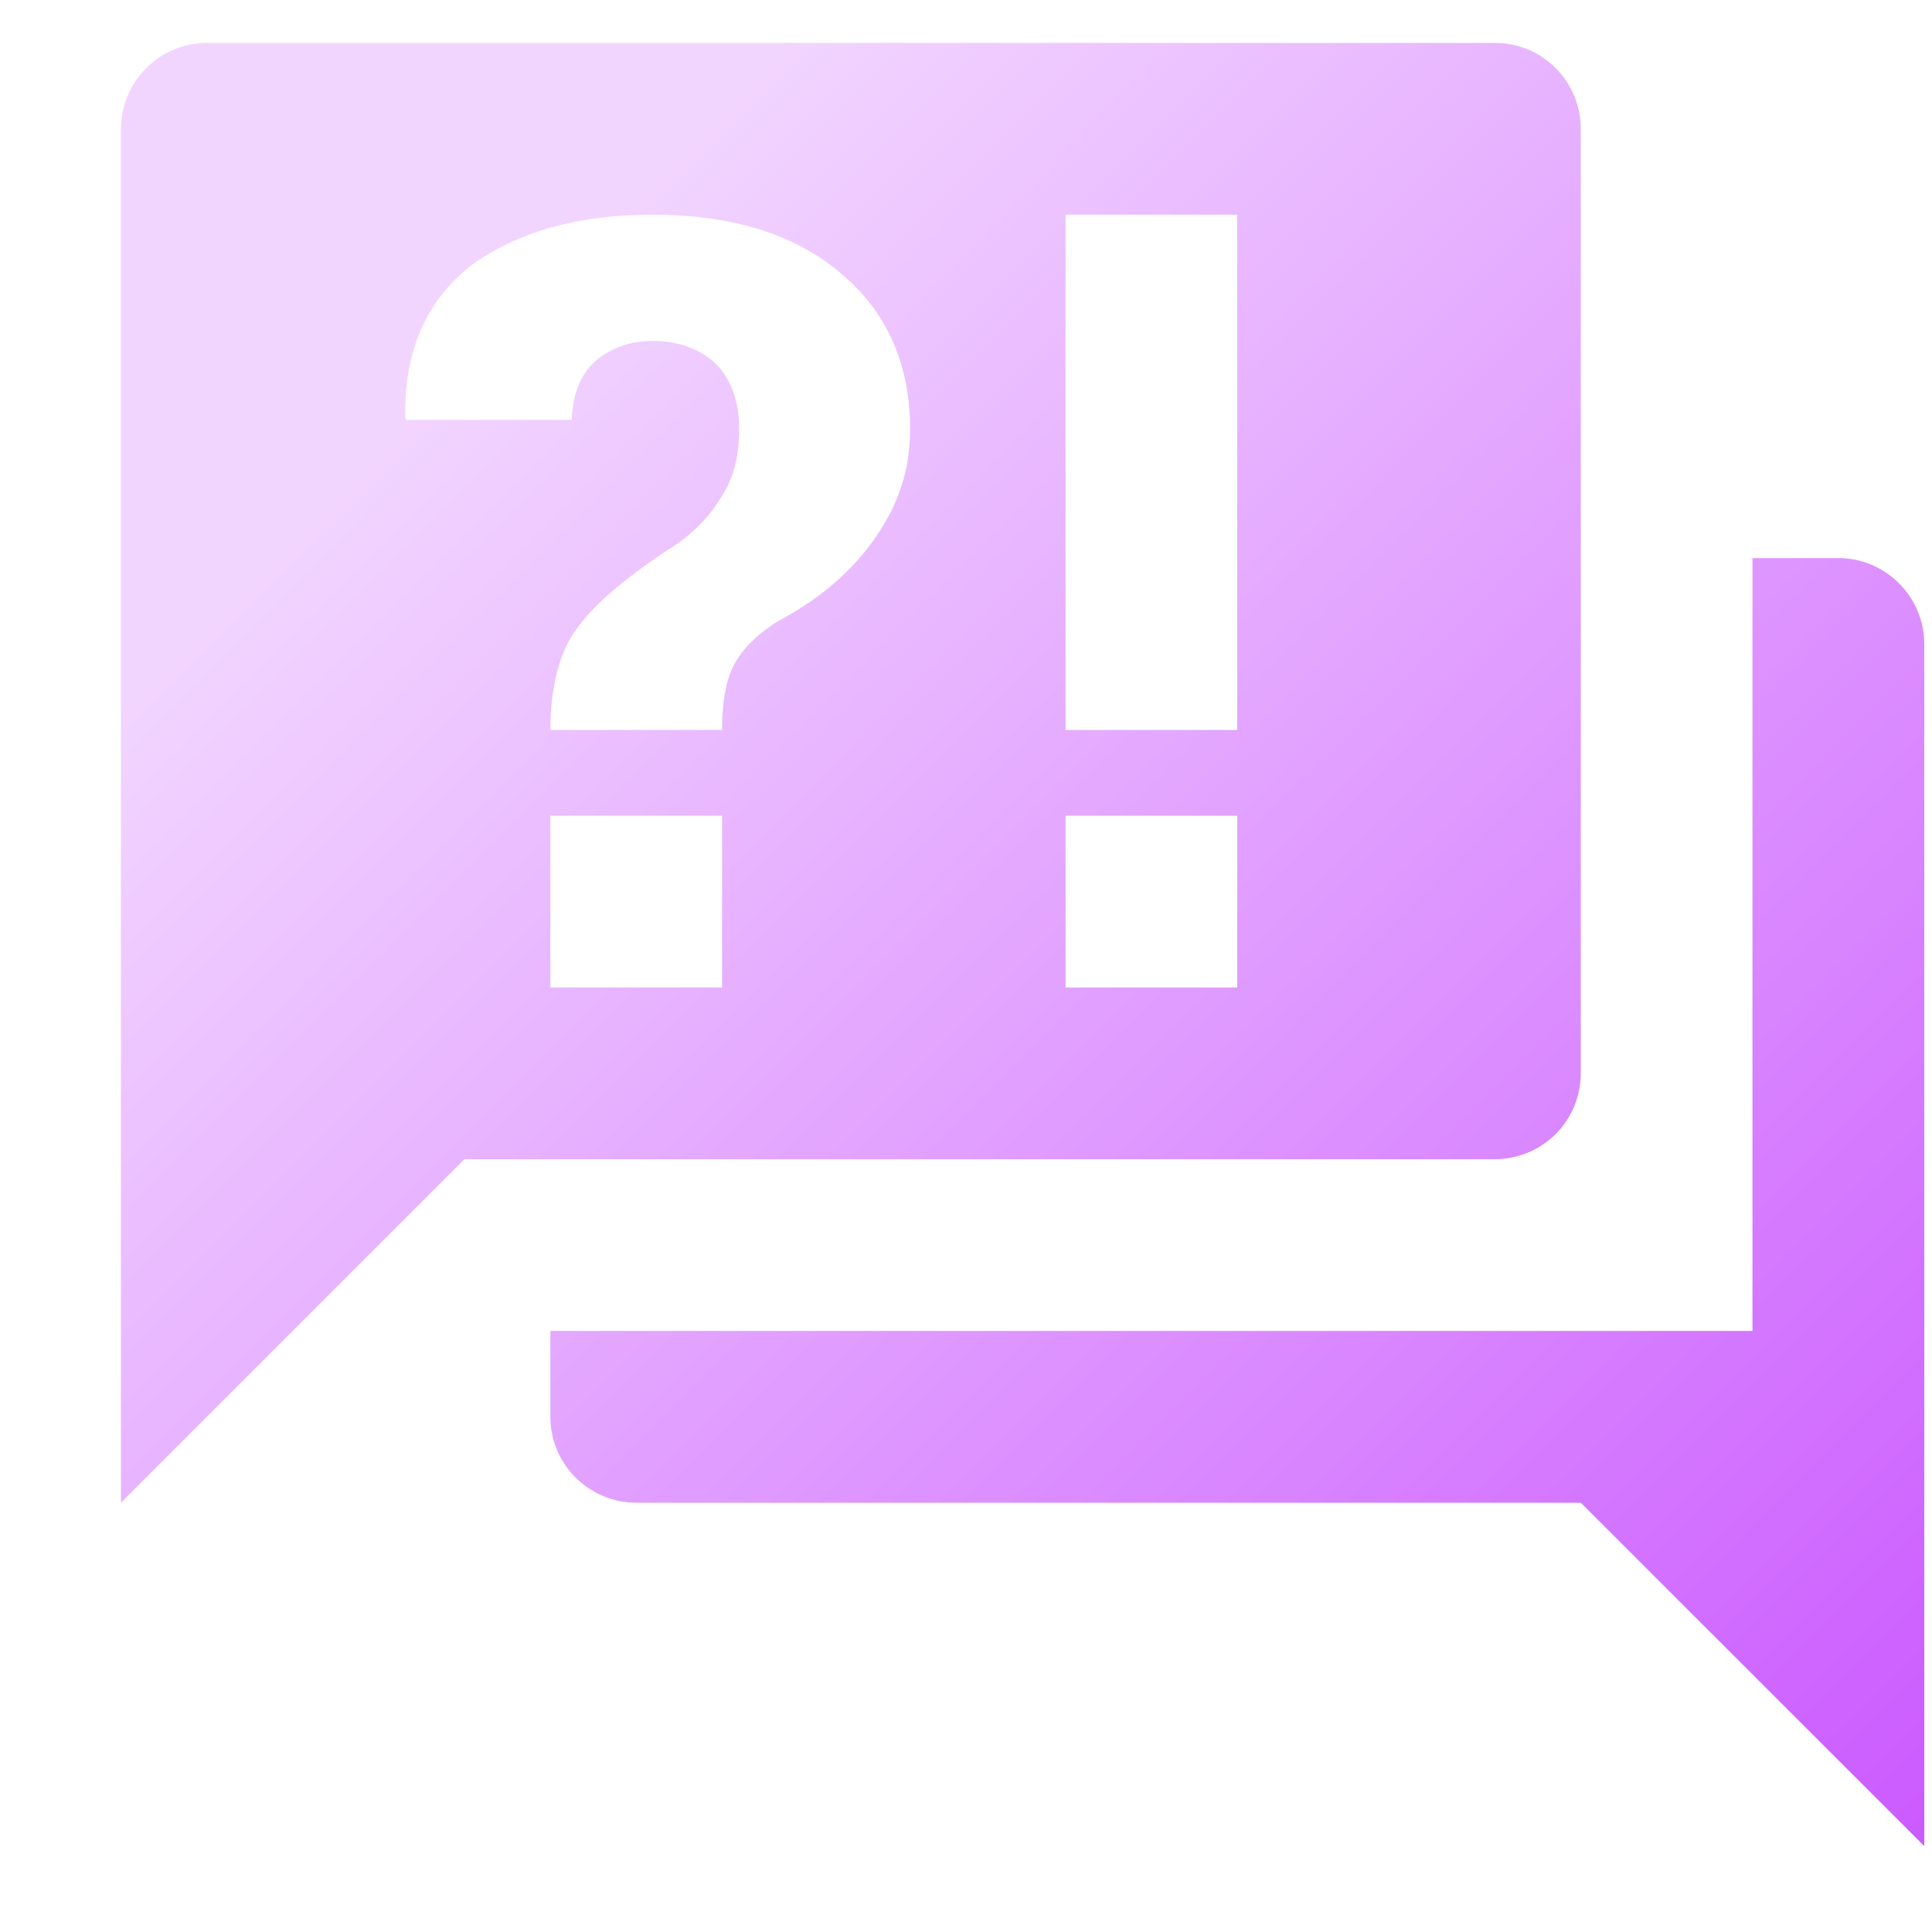
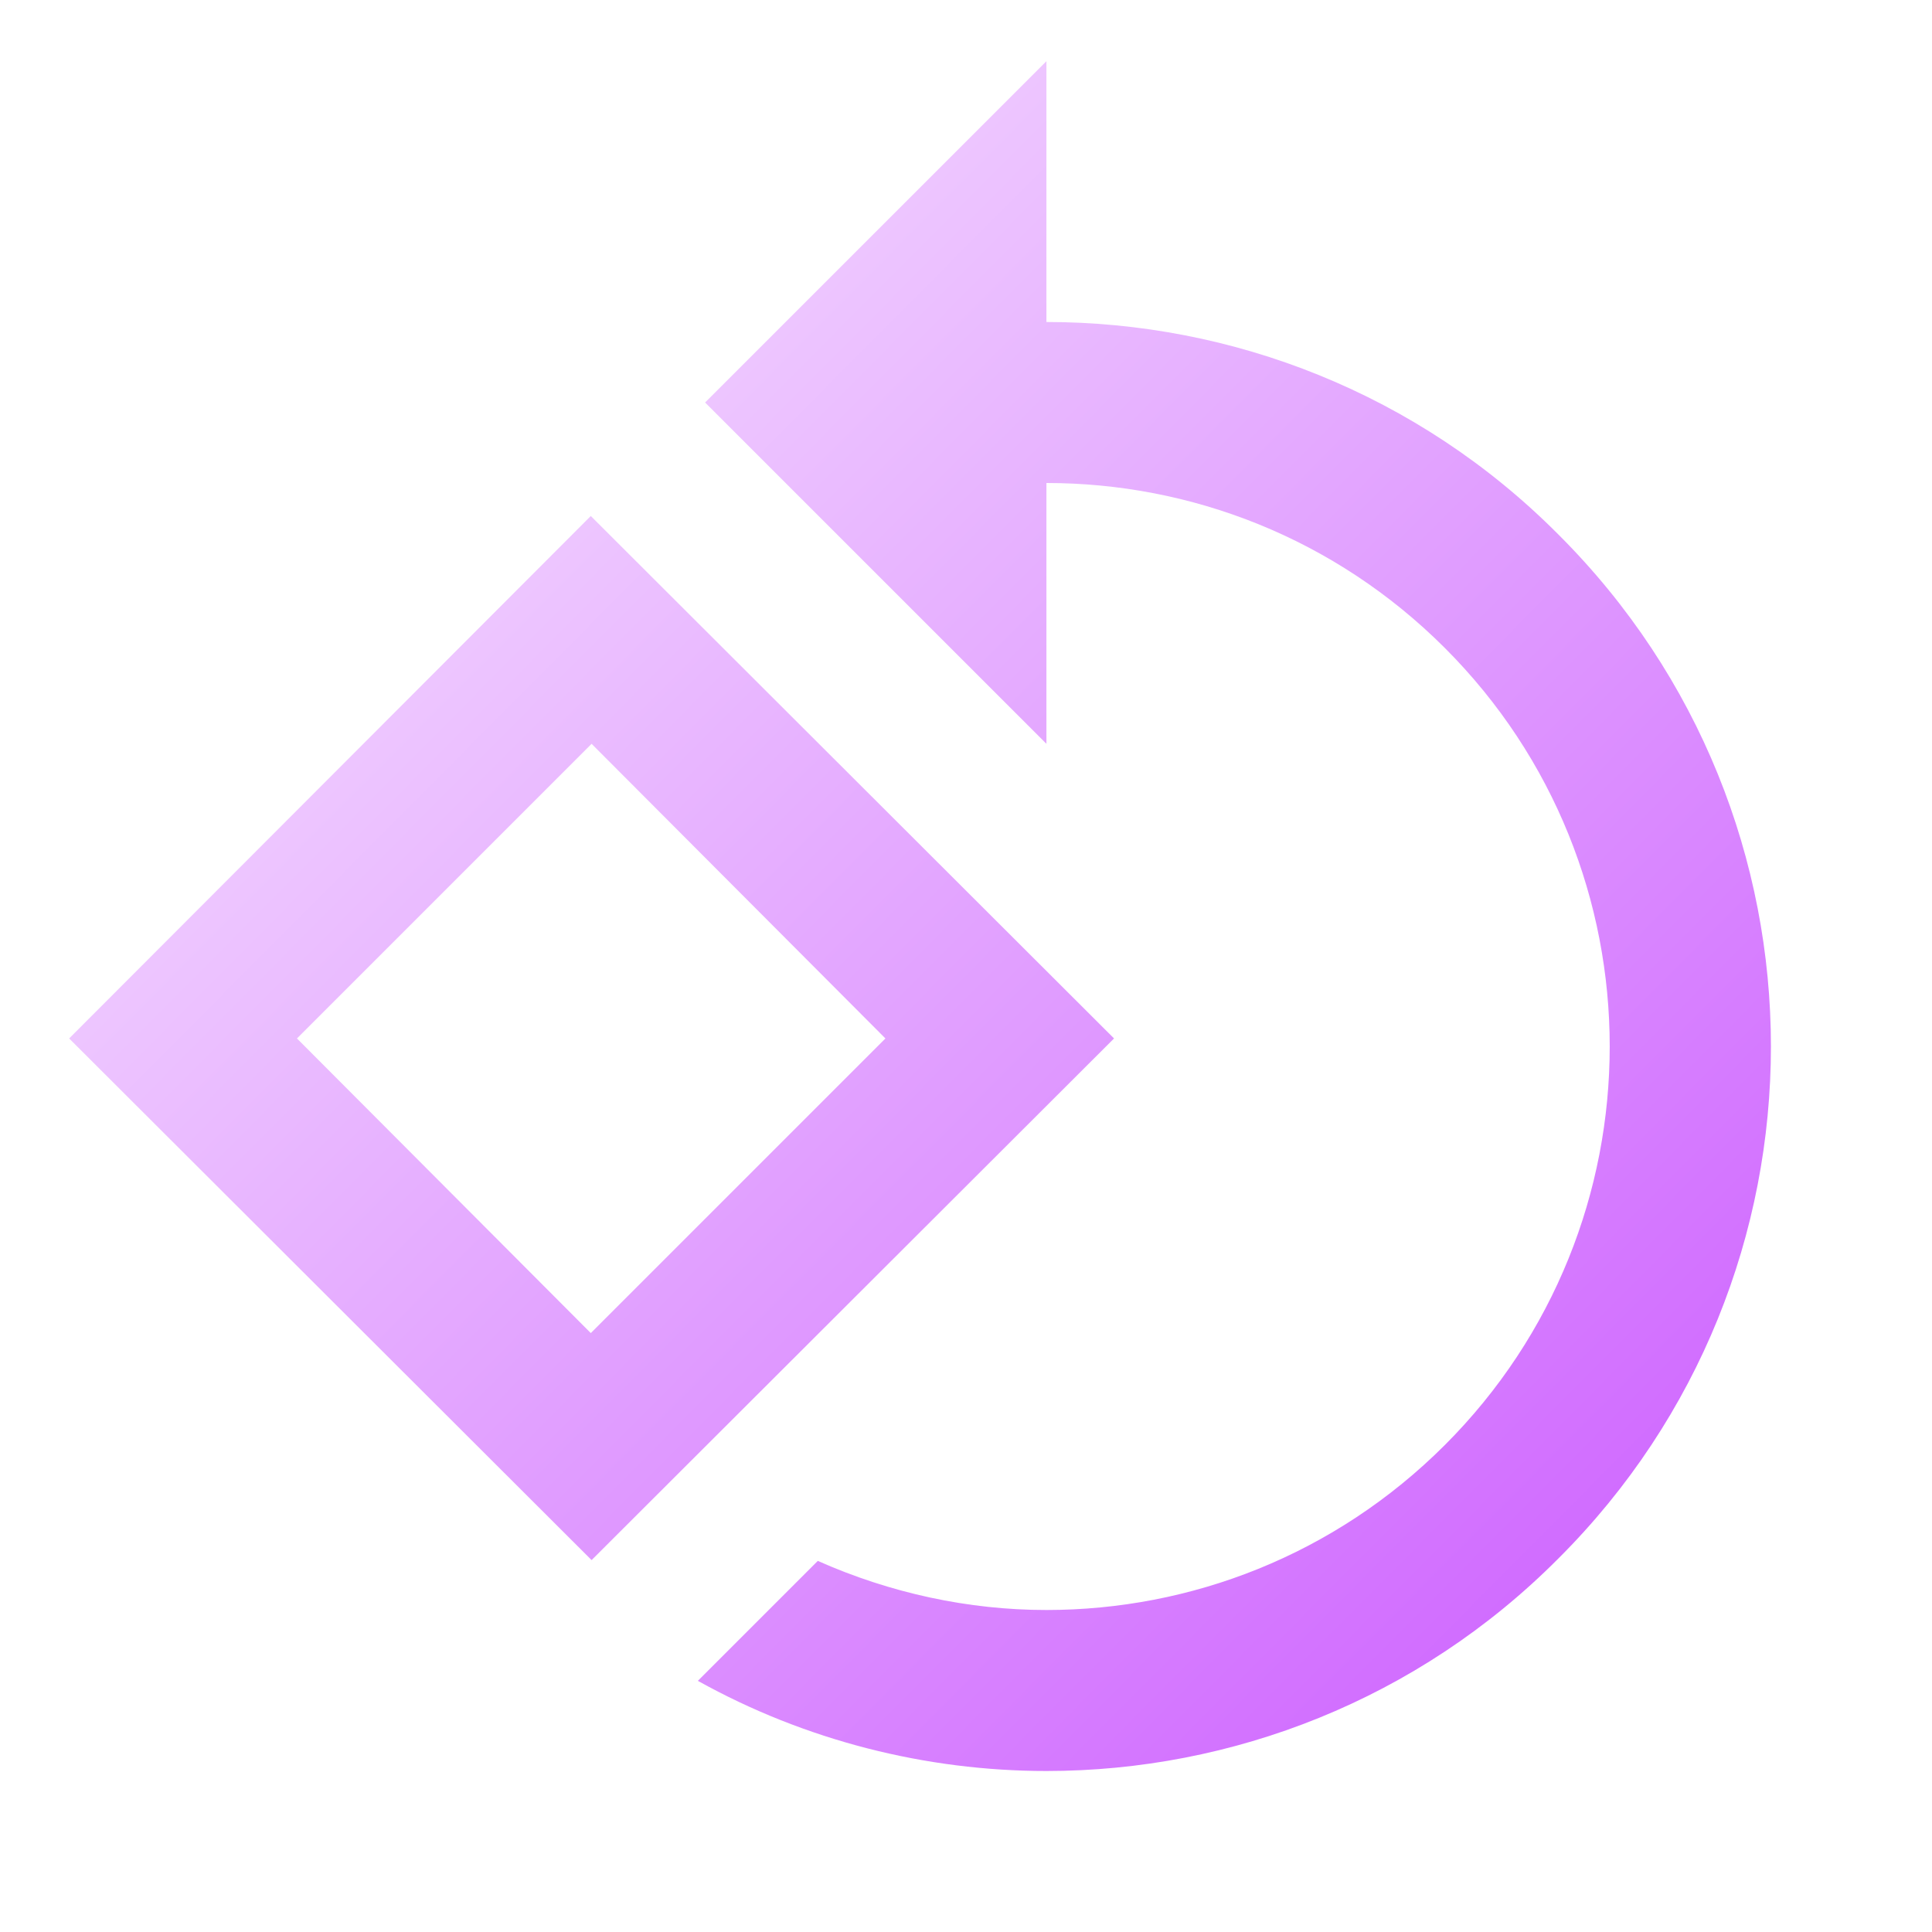
- <svg xmlns="http://www.w3.org/2000/svg" width="15" height="15" viewBox="0 0 15 15" fill="none">
-   <path d="M11.606 9H3.606L0.939 11.667V1C0.939 0.823 1.01 0.654 1.135 0.529C1.26 0.403 1.429 0.333 1.606 0.333H11.606C11.783 0.333 11.953 0.403 12.078 0.529C12.203 0.654 12.273 0.823 12.273 1V8.333C12.273 8.51 12.203 8.68 12.078 8.805C11.953 8.93 11.783 9 11.606 9ZM14.94 5V14.333L12.273 11.667H4.939C4.763 11.667 4.593 11.596 4.468 11.471C4.343 11.346 4.273 11.177 4.273 11V10.333H13.606V4.333H14.273C14.45 4.333 14.619 4.403 14.744 4.529C14.869 4.654 14.94 4.823 14.94 5ZM5.066 1.667C4.486 1.667 4.019 1.8 3.659 2.06C3.313 2.333 3.139 2.713 3.146 3.24L3.153 3.26H4.439C4.446 3.06 4.506 2.907 4.626 2.8C4.746 2.7 4.893 2.647 5.066 2.647C5.273 2.647 5.446 2.713 5.566 2.833C5.686 2.96 5.739 3.133 5.739 3.333C5.739 3.547 5.693 3.727 5.586 3.88C5.493 4.033 5.353 4.167 5.179 4.273C4.839 4.5 4.606 4.7 4.479 4.88C4.346 5.053 4.273 5.333 4.273 5.667H5.606C5.606 5.46 5.633 5.293 5.693 5.173C5.753 5.053 5.866 4.933 6.033 4.827C6.333 4.667 6.579 4.473 6.773 4.207C6.966 3.94 7.066 3.667 7.066 3.333C7.066 2.827 6.886 2.42 6.526 2.12C6.173 1.82 5.686 1.667 5.066 1.667ZM4.273 6.333V7.667H5.606V6.333H4.273ZM8.273 7.667H9.606V6.333H8.273V7.667ZM8.273 1.667V5.667H9.606V1.667H8.273Z" fill="url(#paint0_linear_5980_4446)" />
+ <svg xmlns="http://www.w3.org/2000/svg" width="24" height="24" viewBox="0 0 24 24" fill="none">
+   <path d="M7.339 6.41L0.859 12.9L7.349 19.38L13.839 12.9L7.339 6.41ZM3.689 12.9L7.349 9.24L10.999 12.9L7.339 16.56L3.689 12.9ZM19.359 6.64C17.609 4.88 15.299 4 12.999 4V0.76L8.759 5L12.999 9.24V6C14.789 6 16.579 6.68 17.949 8.05C20.679 10.78 20.679 15.22 17.949 17.95C16.579 19.32 14.789 20 12.999 20C12.029 20 11.059 19.79 10.159 19.39L8.669 20.88C9.999 21.62 11.499 22 12.999 22C15.299 22 17.609 21.12 19.359 19.36C22.879 15.85 22.879 10.15 19.359 6.64Z" fill="url(#paint0_linear_7971_14228)" />
  <defs>
-     <linearGradient id="paint0_linear_5980_4446" x1="3.049" y1="2.932" x2="14.704" y2="14.569" gradientUnits="userSpaceOnUse">
+     <linearGradient id="paint0_linear_7971_14228" x1="4.044" y1="4.703" x2="21.727" y2="22.274" gradientUnits="userSpaceOnUse">
      <stop offset="0.016" stop-color="#F2D5FF" />
      <stop offset="1" stop-color="#CB5AFF" />
    </linearGradient>
  </defs>
</svg>
